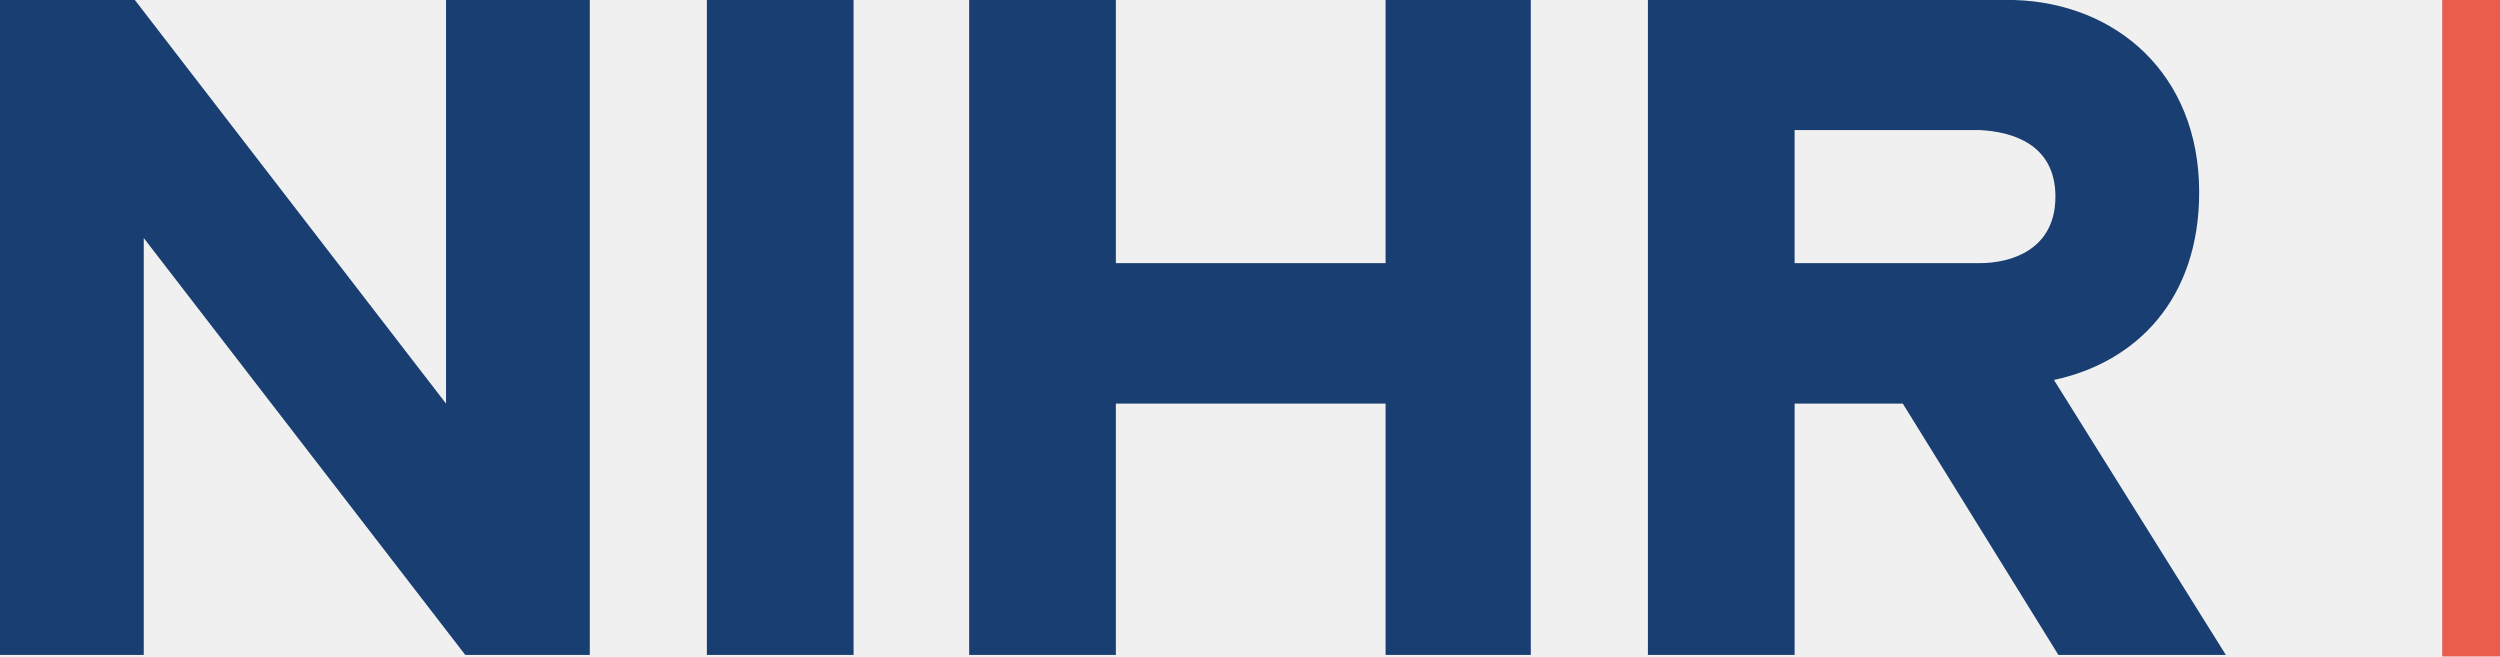
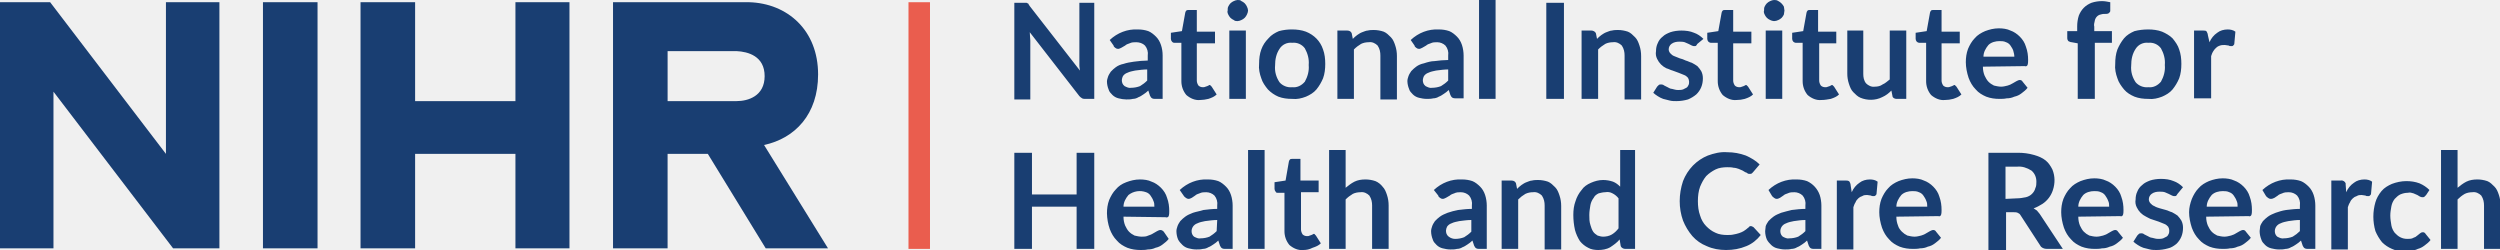
- <svg xmlns="http://www.w3.org/2000/svg" width="358" height="94" fill="none">
-   <path fill="#193E72" d="M63.874 0v57.797L19.31 0H0v93.789h20.585V34.086L66.631 93.79H84.46V0H63.874Zm58.359 0h-21.009v93.789h21.009V0Zm76.18 0v37.683h-38.621V0h-21.009v93.789h21.009V57.797h38.621v35.992h20.797V0h-20.797Zm85.1 37.683h-26.526V18.628h26.529c4.453.215 10.821 1.906 10.821 9.528 0 7.621-6.368 9.527-10.824 9.527Zm10.612 16.726c11.883-2.54 20.797-11.641 20.797-26.884 0-16.941-11.886-27.102-26.53-27.525h-52.411v93.789h21.009V57.797h15.491l22.283 35.992h23.981l-24.62-39.38Z" />
-   <path fill="#EA5D4E" d="M358.001 0h-8.278v94h8.278V0Z" />
+ <svg xmlns="http://www.w3.org/2000/svg" width="240" height="24" fill="none">
+   <g clip-path="url(#a)">
+     <path fill="#193E72" d="M15.93.213v14.56L4.815.213H0V23.84h5.133V8.8l11.484 15.04h4.446V.213h-5.134ZM30.483.213h-5.239V23.84h5.24V.213ZM49.482.213v9.494h-9.631V.213h-5.24V23.84h5.24v-9.067h9.631v9.067h5.187V.213h-5.187ZM70.704 9.707H64.09v-4.8h6.615c1.111.053 2.7.48 2.7 2.4s-1.589 2.4-2.7 2.4Zm2.646 4.213c2.964-.64 5.187-2.933 5.187-6.773 0-4.267-2.964-6.827-6.616-6.934H58.85V23.84h5.239v-9.067h3.863l5.557 9.067h5.98l-6.139-9.92Z" />
+     <path fill="#EA5D4E" d="M89.279.213h-2.064v23.68h2.064V.213Z" />
+     <path fill="#193E72" d="M105.049.267v9.226h-.847c-.106 0-.212 0-.318-.053-.105-.053-.211-.16-.264-.213l-4.763-6.134c0 .267.053.534.053.8v5.654h-1.535V.267h1.111c.053 0 .106 0 .16.053.052 0 .105.053.105.107l.106.16 4.816 6.186-.053-.426V.267h1.429ZM106.532 3.84c.741-.693 1.694-1.067 2.699-1.013.371 0 .688.053 1.006.16.264.106.529.32.741.533.211.213.37.48.476.8.106.32.159.64.159 1.013v4.16h-.688c-.106 0-.212 0-.318-.053-.106-.053-.159-.16-.212-.267l-.158-.48c-.159.16-.318.267-.477.374-.158.106-.317.213-.476.266-.159.107-.37.16-.529.16-.212.054-.423.054-.635.054a3.1 3.1 0 0 1-.741-.107 1.258 1.258 0 0 1-.582-.32c-.159-.16-.318-.32-.371-.533a2.124 2.124 0 0 1-.158-.747c0-.16.052-.32.105-.48.053-.16.159-.32.265-.48.159-.16.318-.32.476-.427.212-.16.477-.266.741-.32.318-.106.635-.16 1.006-.213a11.04 11.04 0 0 1 1.323-.107v-.48a1.217 1.217 0 0 0-.265-.96c-.212-.213-.529-.32-.847-.32-.211 0-.423 0-.635.107-.158.053-.317.107-.423.213l-.37.214c-.106.053-.212.106-.318.106a.404.404 0 0 1-.265-.106c-.053-.054-.158-.107-.158-.214l-.371-.533Zm3.599 2.827c-.371 0-.741.053-1.164.106-.265.054-.53.107-.741.214a.825.825 0 0 0-.424.32.994.994 0 0 0-.106.373c0 .213.053.427.265.587.212.106.423.213.635.16.265 0 .582-.054.847-.16.264-.16.476-.32.688-.534V6.667ZM124.048 2.827c.424 0 .9.053 1.323.213.794.32 1.376.907 1.641 1.707.159.426.212.906.212 1.386 0 .48-.053.96-.212 1.387-.159.373-.37.747-.635 1.067-.265.32-.635.533-1.006.693-.423.16-.846.267-1.323.213-.476 0-.899-.053-1.323-.213a3.099 3.099 0 0 1-1.005-.693c-.265-.32-.529-.694-.635-1.067-.159-.427-.265-.907-.212-1.387 0-.48.053-.96.212-1.386.159-.427.37-.747.688-1.067.264-.32.635-.533 1.005-.693a4.6 4.6 0 0 1 1.27-.16Zm0 5.546c.477.054.9-.16 1.218-.533.264-.48.423-1.013.37-1.6.053-.587-.106-1.12-.37-1.6a1.327 1.327 0 0 0-1.218-.533 1.26 1.26 0 0 0-1.217.586c-.317.48-.423 1.014-.423 1.6-.053.587.106 1.12.423 1.6.265.32.741.534 1.217.48ZM129.87 3.733c.106-.106.265-.266.424-.373.159-.107.317-.213.476-.267.159-.053.371-.16.529-.16.212-.053.424-.053.583-.053.317 0 .635.053.952.16.265.107.476.32.688.533.212.214.318.48.423.8.106.32.159.64.159 1.014v4.16h-1.587V5.333c0-.32-.053-.64-.265-.96-.212-.213-.529-.373-.847-.32-.264 0-.529.054-.741.16-.264.16-.476.32-.688.534v4.746h-1.587v-6.56h.952c.212 0 .371.107.424.267l.105.533ZM135.427 3.84c.741-.693 1.693-1.067 2.699-1.013.37 0 .688.053 1.005.16.265.106.53.32.741.533.212.213.371.48.477.8.105.32.158.693.158 1.013V9.44h-.741c-.105 0-.211 0-.317-.053-.106-.054-.159-.16-.212-.267l-.159-.48c-.158.16-.317.267-.476.373-.159.107-.317.214-.476.267-.159.107-.371.16-.529.16-.212.053-.424.053-.635.053-.265 0-.53-.053-.741-.106a1.253 1.253 0 0 1-.582-.32c-.159-.16-.318-.32-.371-.534a2.105 2.105 0 0 1-.159-.746c0-.16.053-.32.106-.48.053-.16.159-.32.265-.48.159-.16.317-.32.476-.427.212-.16.476-.267.741-.32.318-.107.688-.213 1.006-.213a11.04 11.04 0 0 1 1.323-.107v-.427a1.217 1.217 0 0 0-.265-.96 1.162 1.162 0 0 0-.794-.32c-.212 0-.423 0-.635.107-.159.053-.317.107-.423.213l-.371.214c-.106.053-.211.106-.317.106a.404.404 0 0 1-.265-.106c-.053-.054-.159-.107-.159-.214l-.37-.533Zm3.599 2.827c-.371 0-.741.053-1.165.106-.264.054-.529.107-.741.214a.826.826 0 0 0-.423.32.994.994 0 0 0-.106.373c0 .213.053.427.265.587.211.106.423.213.635.16.264 0 .582-.054.847-.16.264-.16.476-.32.688-.534V6.667ZM143.576 0v9.493h-1.588V0h1.588ZM150.139 9.493h-1.694V.267h1.694v9.226ZM153.314 3.733c.106-.106.264-.266.423-.373.159-.107.318-.213.477-.267.158-.053.37-.16.529-.16.211-.053.423-.053.582-.053.317 0 .635.053.952.16.265.107.477.32.688.533.212.214.318.48.424.8.106.32.159.64.159 1.014v4.16h-1.588V5.333c0-.32-.053-.64-.265-.96-.211-.213-.529-.373-.846-.32-.265 0-.53.054-.741.16-.265.16-.477.32-.688.534v4.746h-1.588v-6.56h.953c.158 0 .37.107.423.267l.106.533ZM162.947 4.213c-.053.054-.053.107-.106.16-.053.054-.106.054-.159.054-.106 0-.159 0-.265-.054l-.317-.16c-.106-.053-.265-.106-.371-.16C161.571 4 161.359 4 161.2 4c-.264 0-.529.053-.741.213a.66.66 0 0 0-.264.534c0 .106.053.266.158.373.106.107.212.213.371.267.159.053.37.16.529.213.212.053.371.107.582.213.212.054.371.16.582.214.212.106.371.213.53.32.158.16.264.32.37.48.106.213.159.426.159.693 0 .32-.053.587-.159.853a2.04 2.04 0 0 1-.476.694 3.154 3.154 0 0 1-.794.48c-.37.106-.741.16-1.111.16-.212 0-.424 0-.635-.054l-.636-.16a2.486 2.486 0 0 1-.529-.266c-.158-.107-.317-.214-.423-.32l.37-.587.159-.16c.053-.053.159-.053.265-.053a.4.4 0 0 1 .264.106l.318.16c.106.054.264.16.423.16.212.054.371.107.582.107.159 0 .318 0 .477-.053l.317-.16c.106-.054.159-.16.212-.267.053-.107.053-.213.053-.32a.774.774 0 0 0-.106-.373c-.106-.107-.212-.214-.37-.267-.159-.053-.371-.16-.53-.213l-.582-.214c-.212-.053-.37-.16-.582-.213a1.899 1.899 0 0 1-.529-.373 1.916 1.916 0 0 1-.371-.534 1.193 1.193 0 0 1-.106-.746c0-.267.053-.534.159-.747.106-.267.265-.48.477-.64.211-.213.476-.32.74-.427.318-.106.688-.16 1.059-.16.423 0 .847.054 1.217.214.318.106.635.32.9.586l-.582.48ZM174.854 9.6c-.477.053-.953-.16-1.323-.48a2.056 2.056 0 0 1-.477-1.333v-3.68h-.688a.398.398 0 0 1-.211-.107.409.409 0 0 1-.106-.267v-.586l1.058-.16.318-1.76c0-.054.053-.16.106-.214.053-.053.158-.053.211-.053h.794v2.08h1.747v1.12h-1.641v3.573c0 .16.053.32.159.48.106.107.264.16.423.16.106 0 .159 0 .265-.053l.158-.053.106-.054c.053 0 .053-.053.106-.053s.053 0 .106.053l.106.107.476.747c-.212.213-.476.32-.794.426-.317.054-.582.107-.899.107ZM183.002 2.933v6.56h-.952c-.159 0-.371-.106-.371-.266l-.105-.534c-.265.267-.53.48-.9.64-.635.32-1.429.32-2.064.054-.265-.107-.476-.32-.688-.534-.212-.213-.318-.48-.423-.8a3.123 3.123 0 0 1-.159-1.013V2.933h1.535v4.16c0 .32.052.64.264.907.212.213.529.373.847.32.265 0 .529-.053.741-.213.264-.107.476-.32.688-.48V2.933h1.587ZM186.707 9.6c-.476.053-.952-.16-1.323-.48a2.06 2.06 0 0 1-.476-1.333v-3.68h-.688a.4.4 0 0 1-.212-.107.409.409 0 0 1-.106-.267v-.586l1.059-.16.317-1.76c0-.054.053-.16.106-.214.053-.053.159-.053.212-.053h.794v2.08h1.746v1.12h-1.746v3.573c0 .16.053.32.158.48a.6.6 0 0 0 .424.16c.106 0 .159 0 .264-.053l.159-.053.106-.054c.053 0 .053-.053.106-.053s.053 0 .106.053l.106.107.476.747c-.212.213-.476.32-.794.426a3.18 3.18 0 0 1-.794.107ZM190.359 6.4c0 .32.053.587.159.853.106.214.212.427.371.587.158.16.317.267.529.373.211.054.476.107.688.107.211 0 .423-.053.635-.107a1.87 1.87 0 0 0 .476-.213l.371-.213c.105-.054.211-.107.317-.107.106 0 .212.053.265.16l.476.587c-.159.213-.37.373-.582.533a1.64 1.64 0 0 1-.688.32 1.68 1.68 0 0 1-.741.16c-.212.053-.476.053-.688.053-.423 0-.847-.053-1.27-.213-.371-.16-.741-.373-1.006-.693-.317-.32-.529-.694-.688-1.12-.158-.48-.264-1.014-.264-1.494 0-.426.053-.853.211-1.28.159-.373.371-.746.636-1.013.264-.32.635-.533 1.005-.693.423-.16.847-.267 1.323-.267.371 0 .794.053 1.111.213.318.107.635.32.9.587.265.267.476.587.582.96.159.427.212.853.212 1.28 0 .16 0 .32-.053.48-.053.107-.159.16-.265.107l-4.022.053Zm3.017-.96c0-.213-.053-.373-.106-.587-.053-.16-.159-.32-.265-.48a.819.819 0 0 0-.423-.32c-.212-.106-.423-.106-.635-.106-.37 0-.794.106-1.058.373-.265.32-.477.693-.477 1.12h2.964ZM199.463 9.493V4.16l-.583-.107c-.105 0-.211-.053-.317-.106a.409.409 0 0 1-.106-.267v-.693h.953v-.48c0-.32.053-.694.158-1.014.106-.266.265-.533.477-.746.211-.214.476-.374.741-.48.317-.107.688-.16 1.005-.16.265 0 .529.053.794.106v.8c0 .054 0 .107-.053.16l-.106.107c-.053 0-.106.053-.159.053h-.105c-.159 0-.318 0-.477.054-.317.053-.529.32-.582.586-.053.214-.106.427-.053.587v.427h1.694v1.12h-1.641v5.386h-1.64ZM206.236 2.827c.423 0 .9.053 1.323.213.37.16.741.373 1.005.64.265.32.53.693.636 1.067.158.426.211.906.211 1.386 0 .48-.053.96-.211 1.387a4.366 4.366 0 0 1-.636 1.067c-.264.32-.635.533-1.005.693-.423.16-.847.267-1.323.213-.476 0-.9-.053-1.323-.213-.371-.16-.741-.373-1.006-.693-.264-.32-.529-.694-.635-1.067-.158-.427-.264-.907-.211-1.387 0-.48.053-.96.211-1.386.159-.374.371-.747.635-1.067.265-.32.635-.533 1.006-.693.423-.107.847-.16 1.323-.16Zm0 5.546c.476.054.9-.16 1.217-.533.265-.48.424-1.013.371-1.6.053-.587-.106-1.12-.371-1.6a1.326 1.326 0 0 0-1.217-.533 1.258 1.258 0 0 0-1.217.586c-.318.48-.424 1.014-.424 1.6-.053.587.106 1.12.424 1.6.264.32.741.534 1.217.48ZM212.111 4.053c.158-.373.423-.693.741-.906.264-.214.635-.32 1.005-.32.265 0 .529.053.741.213l-.106 1.173c0 .054-.053.107-.106.16-.053.054-.106.054-.158.054-.106 0-.212 0-.265-.054-.106 0-.265-.053-.37-.053-.159 0-.318 0-.477.053a.85.85 0 0 0-.37.214c-.106.106-.212.213-.265.32-.106.16-.159.32-.212.48V9.44h-1.64V2.933h.9c.105 0 .264 0 .317.107.053.107.106.213.106.32l.159.693ZM105.049 14.667v9.226h-1.694V19.84h-4.287v4.053h-1.693v-9.226h1.694v4h4.286v-4h1.694ZM107.855 20.8c0 .32.053.587.159.853.106.214.212.427.37.587.159.16.318.267.53.373.211.054.476.107.688.107.211 0 .423 0 .635-.107.158-.053.317-.106.476-.213l.37-.213c.106-.054.212-.107.318-.107.106 0 .212.053.318.16l.476.693c-.159.214-.371.374-.582.534a1.64 1.64 0 0 1-.688.32c-.212.106-.477.16-.741.16-.212.053-.477.053-.688.053-.424 0-.847-.053-1.27-.213-.371-.16-.741-.374-1.006-.694-.317-.32-.529-.693-.688-1.12a4.924 4.924 0 0 1-.264-1.493c0-.427.052-.853.211-1.28.159-.373.371-.747.635-1.013.265-.32.582-.534 1.006-.694.423-.16.847-.266 1.323-.266.37 0 .794.053 1.111.213.318.107.635.32.9.587.265.266.476.586.582.96.159.426.212.853.212 1.28 0 .16 0 .32-.053.48-.053.106-.159.16-.318.106l-4.022-.053Zm2.964-.96c0-.213 0-.373-.106-.587-.053-.16-.159-.32-.265-.48a.819.819 0 0 0-.423-.32 1.755 1.755 0 0 0-1.693.267c-.265.32-.477.693-.477 1.12h2.964ZM113.253 18.24c.741-.693 1.694-1.067 2.699-1.013.371 0 .688.053 1.006.16.264.106.529.32.741.533.211.213.37.48.476.8.106.32.159.693.159 1.013v4.16h-.688c-.106 0-.212 0-.318-.053-.106-.053-.159-.16-.212-.267l-.158-.48c-.159.16-.318.267-.477.374-.158.106-.317.213-.476.266-.159.107-.37.16-.529.16-.212.054-.424.054-.635.054-.265 0-.529-.054-.741-.107a1.253 1.253 0 0 1-.582-.32c-.159-.16-.318-.32-.424-.533a2.15 2.15 0 0 1-.158-.8c0-.16.052-.32.105-.48.053-.16.159-.32.265-.48.159-.16.318-.32.476-.427.212-.16.477-.267.741-.373.318-.107.688-.16 1.006-.267.423-.053.899-.107 1.323-.107v-.32a1.217 1.217 0 0 0-.265-.96 1.162 1.162 0 0 0-.794-.32c-.211 0-.423 0-.635.107-.158.053-.317.107-.423.213l-.318.214c-.105.053-.211.106-.317.106a.404.404 0 0 1-.265-.106c-.053-.054-.159-.107-.211-.214l-.371-.533Zm3.599 2.88c-.371 0-.741.053-1.165.107-.264.053-.529.106-.74.213a.825.825 0 0 0-.424.32c-.211.32-.159.747.106.96.212.107.423.213.635.16.265 0 .582-.053.847-.16.264-.16.476-.32.688-.533l.053-1.067ZM121.402 14.4v9.493h-1.588V14.4h1.588ZM125.107 24c-.476.053-.952-.16-1.323-.48a2.06 2.06 0 0 1-.476-1.333v-3.68h-.635c-.106 0-.159 0-.212-.107a.409.409 0 0 1-.106-.267v-.64l1.059-.16.317-1.813c0-.053.053-.16.106-.213.053-.054.159-.054.212-.054h.794v2.08h1.746v1.12h-1.693v3.574c0 .16.053.32.158.48a.6.6 0 0 0 .424.16c.106 0 .159 0 .264-.054.053 0 .106-.053.159-.053l.106-.053c.053 0 .053-.054.106-.054s.106 0 .106.054l.106.106.476.747c-.212.213-.476.32-.794.427-.317.16-.582.213-.9.213ZM129.181 18.027c.265-.214.53-.427.847-.587.318-.16.688-.213 1.059-.213.317 0 .635.053.952.16.265.106.529.32.688.533.212.213.318.48.424.8.105.32.158.64.158 1.013v4.16h-1.587v-4.16c0-.32-.053-.64-.265-.96-.212-.213-.529-.373-.847-.32-.264 0-.529.054-.741.16-.264.16-.476.32-.688.534v4.746h-1.587V14.4h1.587v3.627ZM137.649 18.24c.741-.693 1.694-1.067 2.699-1.013.371 0 .688.053 1.006.16.265.106.529.32.741.533.211.213.37.48.476.8.106.32.159.693.159 1.013v4.16h-.688c-.106 0-.212 0-.318-.053-.106-.053-.158-.16-.211-.267l-.159-.48c-.159.16-.318.267-.476.374-.159.106-.318.213-.477.266-.158.107-.37.16-.529.16-.212.054-.423.054-.635.054-.265 0-.529-.054-.741-.107a1.258 1.258 0 0 1-.582-.32c-.159-.16-.318-.32-.37-.533a2.152 2.152 0 0 1-.159-.8c0-.16.053-.32.106-.48.053-.16.158-.32.264-.48.159-.16.318-.32.477-.427.211-.16.476-.267.74-.373a7.017 7.017 0 0 1 1.006-.267c.423-.053.9-.107 1.323-.107v-.32a1.217 1.217 0 0 0-.265-.96 1.16 1.16 0 0 0-.793-.32c-.212 0-.424 0-.636.107-.158.053-.317.107-.423.213l-.37.214c-.106.053-.212.106-.318.106a.399.399 0 0 1-.264-.106c-.053-.054-.159-.107-.159-.214l-.424-.533Zm3.599 2.88c-.37 0-.741.053-1.164.107-.265.053-.529.106-.741.213a.825.825 0 0 0-.424.32 1.01 1.01 0 0 0-.105.373c0 .214.053.427.264.587.212.16.424.213.635.213.265 0 .582-.053.847-.16.265-.16.476-.32.688-.533v-1.12ZM145.64 18.133c.106-.106.265-.266.423-.373.159-.107.318-.213.477-.267.158-.053.37-.16.529-.16.212-.053.423-.053.582-.053.318 0 .635.053.953.16.264.107.476.32.688.533.211.214.317.48.423.8.106.32.159.64.159 1.014v4.16h-1.588v-4.214c0-.32-.053-.64-.265-.96-.211-.213-.529-.373-.846-.32a1.68 1.68 0 0 0-.741.16 3.4 3.4 0 0 0-.688.534v4.746h-1.588v-6.56h.953c.211 0 .37.107.423.267l.106.533ZM156.966 14.4v9.493h-.952c-.159 0-.371-.106-.424-.266l-.106-.64c-.264.32-.582.533-.899.746-.371.214-.794.267-1.164.267-.318 0-.688-.053-.953-.213a2.346 2.346 0 0 1-.794-.64 3.86 3.86 0 0 1-.476-1.067 6.66 6.66 0 0 1-.159-1.44c0-.48.053-.907.212-1.333a3.01 3.01 0 0 1 .582-1.067c.212-.32.529-.533.9-.693.37-.16.74-.267 1.164-.267.317 0 .635.053.952.16.265.107.477.267.688.48V14.4h1.429Zm-1.587 4.64a1.665 1.665 0 0 0-.582-.48 1.003 1.003 0 0 0-.688-.107c-.212 0-.424.054-.636.107-.211.107-.37.213-.476.427a1.655 1.655 0 0 0-.317.693c-.053.32-.106.64-.106.96 0 .32 0 .64.106.96.053.213.158.48.264.64.106.16.265.267.424.373.158.054.37.107.529.107.264 0 .582-.053.847-.213.264-.16.476-.374.635-.587v-2.88ZM168.079 21.707c.106 0 .159.053.264.106l.688.747c-.37.48-.846.853-1.376 1.067-.635.266-1.27.373-1.958.373-.635 0-1.27-.107-1.852-.373a3.585 3.585 0 0 1-1.376-.96 5.36 5.36 0 0 1-.9-1.494 5.549 5.549 0 0 1-.317-1.866c0-.64.106-1.28.317-1.92a4.49 4.49 0 0 1 .953-1.494c.423-.426.9-.746 1.429-.96.582-.213 1.217-.373 1.852-.32.635 0 1.217.107 1.8.32.476.214.952.48 1.323.854l-.635.746-.106.107c-.053.053-.159.053-.212.053-.053 0-.159 0-.212-.053a.398.398 0 0 0-.211-.107l-.265-.16c-.106-.053-.265-.106-.37-.16-.159-.053-.318-.106-.477-.106-.211-.054-.423-.054-.635-.054-.37 0-.794.054-1.111.214-.318.16-.635.373-.9.64-.264.32-.423.64-.582 1.013-.159.427-.212.907-.212 1.387s.053.96.212 1.386c.106.374.318.747.582 1.014.265.266.529.48.9.64.317.16.741.213 1.111.213.212 0 .424 0 .635-.053.318-.054.688-.16.953-.32.159-.107.317-.214.423-.32.053-.054.106-.054.106-.107.053-.053.106-.053.159-.053ZM169.773 18.24c.74-.693 1.693-1.067 2.699-1.013.37 0 .688.053 1.005.16a2.31 2.31 0 0 1 1.217 1.333c.106.32.159.693.159 1.013v4.16h-.688c-.106 0-.212 0-.317-.053-.106-.053-.159-.16-.212-.267l-.159-.48c-.159.16-.317.267-.476.374-.159.106-.318.213-.476.266-.159.107-.371.16-.53.16-.211.054-.423.054-.635.054-.264 0-.529-.054-.741-.107a1.262 1.262 0 0 1-.582-.32c-.159-.16-.317-.32-.423-.533a2.152 2.152 0 0 1-.159-.8c0-.16.053-.32.053-.48.053-.16.159-.32.265-.48.158-.16.317-.32.476-.427.212-.16.476-.267.741-.373.317-.107.635-.16 1.005-.267.424-.053.9-.107 1.323-.107v-.32a1.22 1.22 0 0 0-.264-.96 1.162 1.162 0 0 0-.794-.32c-.212 0-.423 0-.635.107-.159.053-.318.107-.424.213l-.317.214c-.106.053-.212.106-.318.106a.403.403 0 0 1-.264-.106c-.053-.054-.159-.107-.212-.214l-.317-.533Zm3.545 2.88c-.37 0-.741.053-1.111.107-.265.053-.529.106-.741.213a.823.823 0 0 0-.423.32c-.212.32-.159.747.106.96.211.107.423.213.635.16.264 0 .582-.053.846-.16.265-.16.477-.32.688-.533V21.12ZM177.765 18.453c.159-.373.423-.693.741-.906.264-.214.635-.32 1.005-.32.265 0 .529.053.741.213l-.106 1.173c0 .054-.053.107-.106.16-.052.054-.105.054-.158.054-.106 0-.212 0-.265-.054-.106 0-.265-.053-.37-.053-.159 0-.318 0-.477.107a.854.854 0 0 0-.37.213c-.106.107-.212.213-.265.373-.106.16-.158.32-.211.48v4.054h-1.588v-6.614h.9c.105 0 .211 0 .317.107.053.107.106.213.106.32l.106.693ZM182.051 20.8c0 .32.053.587.158.854.053.213.212.426.371.586a1.9 1.9 0 0 0 .529.373c.212.054.476.107.688.107.212 0 .424-.053.635-.107.159-.053.318-.106.477-.213l.37-.213c.106-.053.212-.107.317-.107.106 0 .212.054.265.16l.476.587c-.158.213-.37.373-.582.533-.211.16-.423.267-.688.32-.211.107-.476.16-.741.16-.211.053-.476.053-.688.053-.423 0-.846-.053-1.27-.213-.37-.16-.741-.373-1.005-.693-.318-.32-.529-.693-.688-1.12-.159-.48-.265-1.014-.265-1.494 0-.426.053-.853.212-1.28.159-.373.37-.746.635-1.013.265-.32.635-.533 1.005-.693.424-.16.847-.267 1.323-.267.371 0 .794.053 1.112.213.317.107.635.32.899.587.265.267.477.587.583.96.158.427.211.854.211 1.28 0 .16 0 .32-.053.48-.053.107-.158.16-.264.107l-4.022.053Zm2.963-.96c0-.213 0-.373-.105-.587-.053-.16-.159-.32-.265-.48a.826.826 0 0 0-.423-.32c-.212-.106-.424-.106-.636-.106-.37 0-.793.106-1.058.373-.265.32-.476.694-.476 1.12h2.963ZM198.033 23.893h-1.535c-.264 0-.529-.106-.635-.32l-1.905-2.933c-.053-.107-.159-.16-.264-.213-.106-.054-.265-.054-.371-.054h-.741V24h-1.693v-9.333h2.805a5.42 5.42 0 0 1 1.587.213c.371.107.794.267 1.112.533.264.214.476.534.635.854.264.64.264 1.333.053 1.973a2.509 2.509 0 0 1-1.006 1.333c-.265.16-.529.32-.847.427.106.053.212.16.318.213.106.107.159.214.264.32l2.223 3.36Zm-4.392-4.853c.264 0 .582-.053.846-.107.212-.053.424-.16.582-.32.159-.16.265-.32.318-.533.106-.213.106-.427.106-.64 0-.427-.159-.8-.476-1.067-.424-.266-.9-.426-1.376-.373h-1.112v3.093l1.112-.053ZM199.516 20.8c0 .32.052.587.158.854.106.213.212.426.371.586a1.9 1.9 0 0 0 .529.373c.212.054.476.107.688.107.212 0 .423-.053.635-.107.159-.053.318-.106.476-.213l.371-.213c.106-.053.211-.107.317-.107.106 0 .212.054.265.16l.476.587c-.159.213-.37.373-.582.533-.212.16-.423.267-.688.32a1.68 1.68 0 0 1-.741.16c-.211.053-.476.053-.688.053-.423 0-.847-.053-1.27-.213-.37-.16-.741-.373-1.005-.693-.318-.32-.53-.693-.688-1.12-.159-.48-.265-1.014-.265-1.494 0-.426.053-.853.212-1.28.158-.373.37-.746.635-1.013.264-.32.635-.533 1.005-.693.424-.16.847-.267 1.323-.267.371 0 .794.053 1.112.213.317.107.635.32.899.587.265.267.477.587.582.96.159.427.212.854.212 1.28 0 .16 0 .32-.053.48-.053.107-.159.16-.264.107l-4.022.053Zm2.963-.96c0-.213 0-.373-.106-.587-.053-.16-.158-.32-.264-.48a.824.824 0 0 0-.424-.32c-.211-.106-.423-.106-.635-.106-.37 0-.794.106-1.058.373-.265.32-.476.694-.476 1.12h2.963ZM209.04 18.613c-.053.054-.053.107-.105.16-.053.054-.106.054-.159.054-.106 0-.159 0-.265-.054l-.317-.16c-.106-.053-.265-.106-.371-.16-.159-.053-.37-.053-.529-.053-.265 0-.529.053-.741.213a.658.658 0 0 0-.265.534c0 .106.053.266.159.373.106.107.212.213.371.267.158.106.37.16.529.213.212.053.37.107.582.16.212.053.37.16.582.213.212.107.371.214.529.32.159.16.265.32.371.48.106.214.159.427.159.694 0 .32-.053.586-.159.853a2.04 2.04 0 0 1-.476.693c-.265.214-.53.374-.794.427-.371.107-.741.16-1.112.16-.211 0-.423 0-.635-.053l-.635-.16a2.465 2.465 0 0 1-.529-.267c-.159-.107-.318-.213-.423-.32l.37-.587.159-.16c.053-.053.159-.053.264-.053.106 0 .212.053.265.107l.318.16c.105.053.264.16.423.16.212.053.37.106.582.106.159 0 .318 0 .476-.053l.318-.16c.106-.053.159-.16.212-.267.053-.106.053-.213.053-.32 0-.16-.053-.266-.106-.373-.106-.107-.212-.213-.371-.267-.159-.053-.37-.16-.529-.213l-.635-.213c-.212-.054-.37-.16-.582-.267a1.885 1.885 0 0 1-.529-.373 1.915 1.915 0 0 1-.371-.534 1.18 1.18 0 0 1-.106-.746c0-.267.053-.534.159-.747a1.46 1.46 0 0 1 .476-.64c.212-.213.477-.32.741-.427.318-.106.688-.16 1.059-.16.423 0 .846.054 1.217.214.317.106.635.32.9.586l-.53.64ZM211.793 20.8c0 .32.053.587.159.854.106.213.211.426.37.586.159.16.318.267.529.373.212.054.477.107.688.107.212 0 .424-.053.635-.107.159-.053.318-.106.477-.213l.37-.213c.106-.053.212-.107.318-.107a.29.29 0 0 1 .264.16l.477.587c-.159.213-.371.373-.583.533-.211.16-.423.267-.688.32-.211.107-.476.16-.74.16-.212.053-.477.053-.688.053-.424 0-.847-.053-1.271-.213-.37-.16-.74-.373-1.005-.693-.318-.32-.529-.693-.688-1.12-.159-.48-.265-1.014-.265-1.494 0-.426.106-.853.265-1.28.159-.373.37-.746.635-1.013.265-.32.635-.533 1.006-.693.423-.16.846-.267 1.323-.267.37 0 .793.053 1.111.213.317.107.635.32.9.587.264.267.476.587.582.96.158.427.211.854.211 1.28 0 .16 0 .32-.053.48-.052.107-.158.16-.264.107l-4.075.053Zm3.016-.96c0-.213 0-.373-.105-.587-.053-.16-.159-.32-.265-.48a.826.826 0 0 0-.423-.32c-.212-.106-.424-.106-.635-.106-.371 0-.794.106-1.059.373-.264.32-.476.694-.476 1.12h2.963ZM217.19 18.24c.741-.693 1.694-1.067 2.699-1.013.371 0 .688.053 1.006.16.265.106.529.32.741.533.211.213.37.48.476.8.106.32.159.693.159 1.013v4.16h-.688c-.106 0-.212 0-.318-.053-.105-.053-.158-.16-.211-.267l-.159-.48c-.159.16-.318.267-.476.374-.159.106-.318.213-.477.266-.158.107-.37.16-.529.16-.212.054-.423.054-.635.054-.265 0-.529-.054-.741-.107a1.258 1.258 0 0 1-.582-.32c-.159-.16-.318-.32-.37-.533a2.152 2.152 0 0 1-.159-.8c0-.16.053-.32.053-.48.053-.16.158-.32.264-.48.159-.16.318-.32.477-.427.211-.16.476-.267.741-.373.317-.107.635-.214 1.005-.267.423-.053.9-.107 1.323-.107v-.32a1.217 1.217 0 0 0-.265-.96 1.16 1.16 0 0 0-.793-.32c-.212 0-.424 0-.635.107-.159.053-.318.107-.424.213l-.317.214c-.106.053-.212.106-.371.106a.401.401 0 0 1-.264-.106c-.053-.054-.159-.107-.212-.214l-.318-.533Zm3.599 2.88c-.37 0-.741.053-1.111.107-.265.053-.529.106-.741.213a.825.825 0 0 0-.424.32c-.211.32-.158.747.106.96.212.107.424.213.635.16.265 0 .582-.053.847-.16a3.4 3.4 0 0 0 .688-.533V21.12ZM225.236 18.453c.158-.373.423-.693.74-.906.265-.214.635-.32 1.006-.32.265 0 .529.053.741.213l-.106 1.173c0 .054-.053.107-.106.16-.053.054-.106.054-.159.054-.105 0-.211 0-.264-.054-.106 0-.265-.053-.371-.053-.158 0-.317 0-.476.107a.843.843 0 0 0-.37.213c-.106.107-.212.213-.265.373-.106.16-.159.32-.212.48v4.054h-1.587v-6.614h.899c.212-.053.424.107.477.267v.107l.053.746ZM232.909 18.72l-.159.16c-.053.053-.106.053-.211.053-.106 0-.159-.053-.212-.053l-.265-.16c-.106-.053-.264-.107-.37-.16-.159-.053-.371-.107-.529-.053-.265 0-.477.053-.741.16-.212.106-.371.266-.529.426a1.658 1.658 0 0 0-.318.694c-.053.32-.106.586-.106.906 0 .32.053.64.106.96.053.267.159.48.318.694.158.16.317.32.529.426.211.107.423.16.688.16.211 0 .423 0 .582-.106a.849.849 0 0 0 .37-.214l.265-.213a.403.403 0 0 1 .265-.107.29.29 0 0 1 .264.16l.476.587c-.158.213-.37.373-.582.533-.211.16-.423.267-.635.32-.211.107-.423.16-.688.16-.211.054-.476.054-.688.054-.37 0-.794-.054-1.111-.214a3.001 3.001 0 0 1-.953-.64 4.392 4.392 0 0 1-.635-1.066 4.955 4.955 0 0 1 0-2.774c.106-.373.318-.746.582-1.066.265-.32.635-.534 1.006-.694.423-.16.9-.266 1.376-.266.423 0 .847.053 1.27.213.37.16.688.373.953.64l-.318.48ZM235.926 18.027c.264-.214.529-.427.846-.587.318-.16.688-.213 1.059-.213.317 0 .635.053.952.16.265.106.477.32.688.533.212.213.318.48.424.8.106.32.158.64.158 1.013v4.16h-1.587v-4.16c0-.32-.053-.64-.265-.96-.212-.213-.529-.373-.847-.32-.264 0-.529.054-.74.16a3.37 3.37 0 0 0-.688.534v4.746h-1.588V14.4h1.588v3.627ZM119.814 1.013a.994.994 0 0 1-.106.374c-.053.106-.106.213-.212.32-.105.106-.211.16-.317.213a.978.978 0 0 1-.371.107c-.105 0-.264 0-.37-.107a1.091 1.091 0 0 1-.317-.213c-.106-.107-.159-.214-.212-.32-.053-.107-.106-.267-.053-.374 0-.16 0-.266.053-.373.053-.107.106-.213.212-.32.105-.107.211-.16.317-.213a.978.978 0 0 1 .37-.107c.159 0 .265 0 .371.107.106.053.212.106.317.213.106.107.159.213.212.32a.994.994 0 0 1 .106.373Zm-.212 1.92v6.56h-1.587v-6.56h1.587ZM115.211 9.6c-.476.053-.952-.16-1.323-.48a2.06 2.06 0 0 1-.476-1.333v-3.68h-.688c-.106 0-.159-.054-.212-.107a.409.409 0 0 1-.106-.267v-.586l1.059-.16.317-1.76c0-.054.053-.16.106-.214.053-.053.159-.053.212-.053h.794v2.08h1.746v1.12h-1.746v3.573c0 .16.052.32.158.48a.6.6 0 0 0 .424.16c.106 0 .158 0 .264-.053l.159-.053.106-.054c.053 0 .053-.053.106-.053s.053 0 .106.053l.105.107.477.747c-.212.213-.477.32-.794.426a3.575 3.575 0 0 1-.794.107ZM171.308 1.013c0 .107-.053.267-.053.374-.053.106-.106.213-.211.32-.106.106-.212.16-.318.213a.993.993 0 0 1-.423.107.978.978 0 0 1-.371-.107 1.091 1.091 0 0 1-.317-.213c-.106-.107-.159-.214-.212-.32-.053-.107-.106-.267-.053-.374 0-.16 0-.266.053-.373.053-.107.106-.213.212-.32.105-.107.211-.16.317-.213a.978.978 0 0 1 .371-.107c.158 0 .264 0 .423.107.212.106.423.32.529.533 0 .107.053.267.053.373Zm-.212 1.92v6.56h-1.587v-6.56h1.587ZM166.703 9.6c-.476.053-.952-.16-1.323-.48a2.06 2.06 0 0 1-.476-1.333v-3.68h-.688a.4.4 0 0 1-.212-.107.409.409 0 0 1-.106-.267v-.586l1.059-.16.317-1.76c0-.054.053-.16.106-.214.053-.053.159-.053.212-.053h.794v2.08h1.746v1.12h-1.746v3.573c0 .16.053.32.159.48.105.107.264.16.423.16.106 0 .159 0 .264-.053.053 0 .106-.053.159-.053l.106-.054c.053 0 .053-.053.106-.053s.053 0 .106.053l.106.107.476.747c-.212.213-.476.32-.794.426a2.847 2.847 0 0 1-.794.107Z" />
+   </g>
+   <defs>
+     <clipPath id="a">
+       <path fill="#fff" d="M0 0h240v24H0z" />
+     </clipPath>
+   </defs>
</svg>
